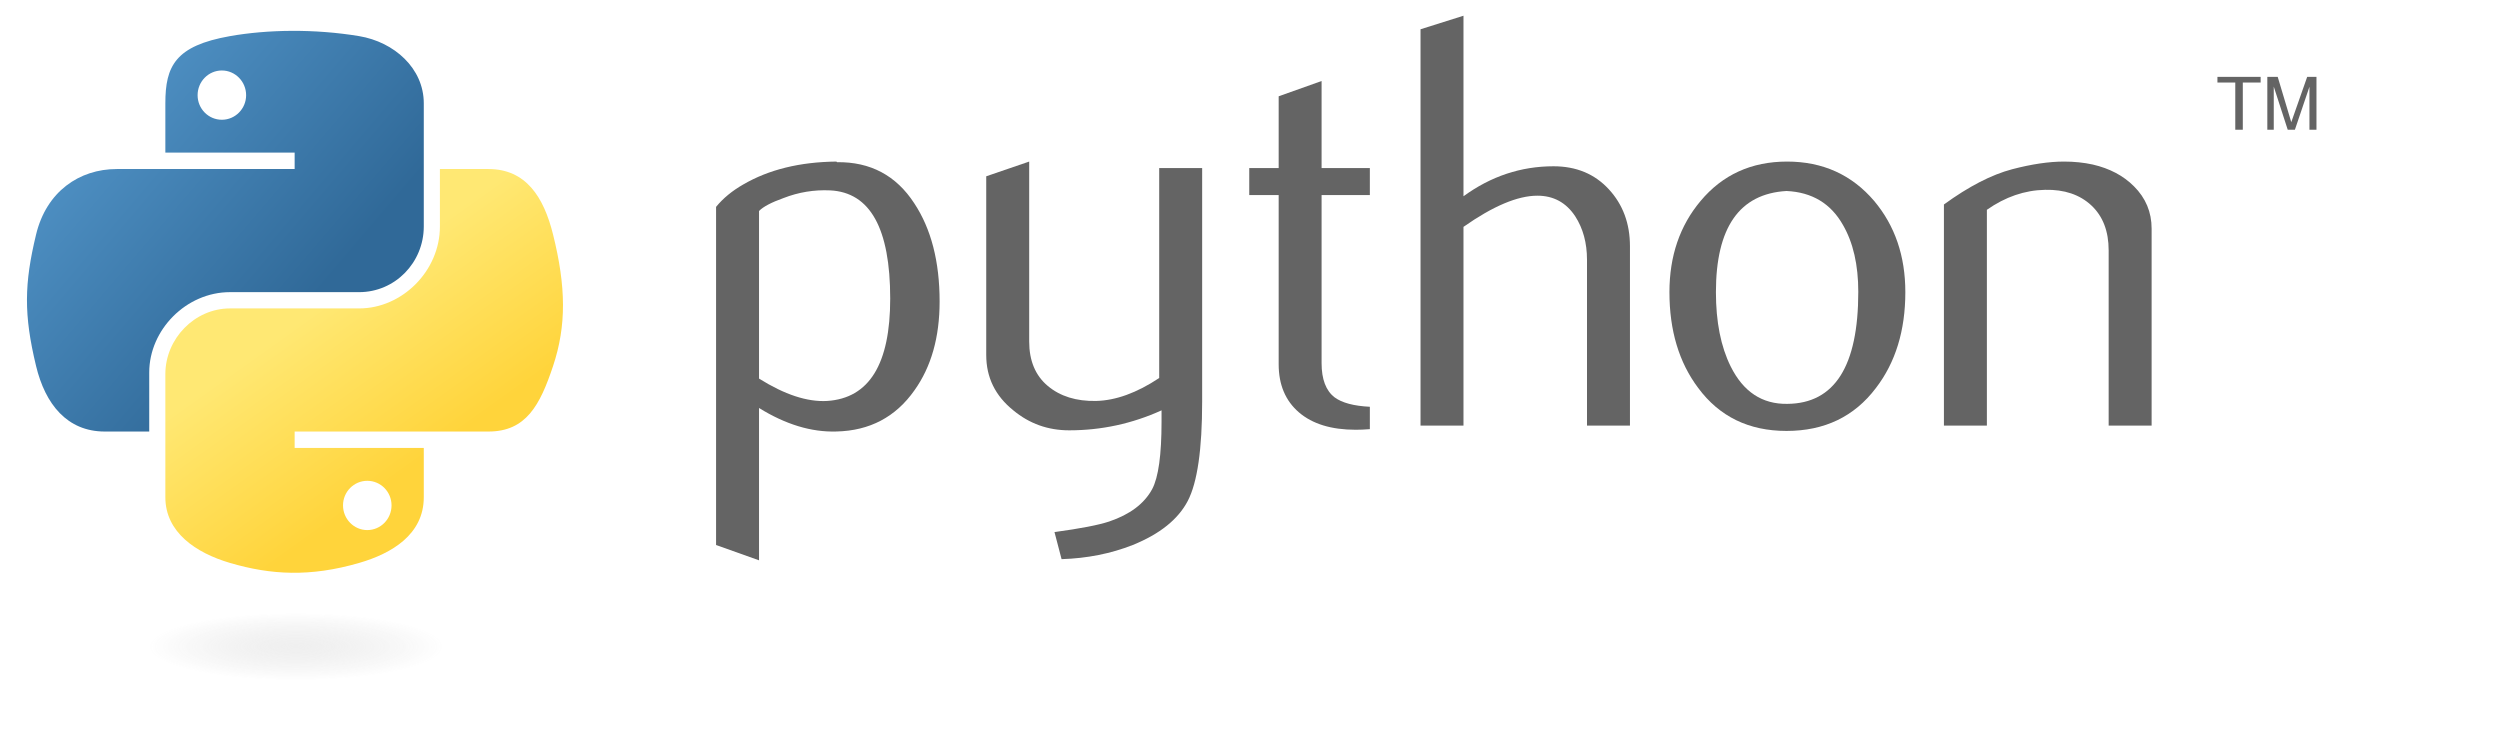
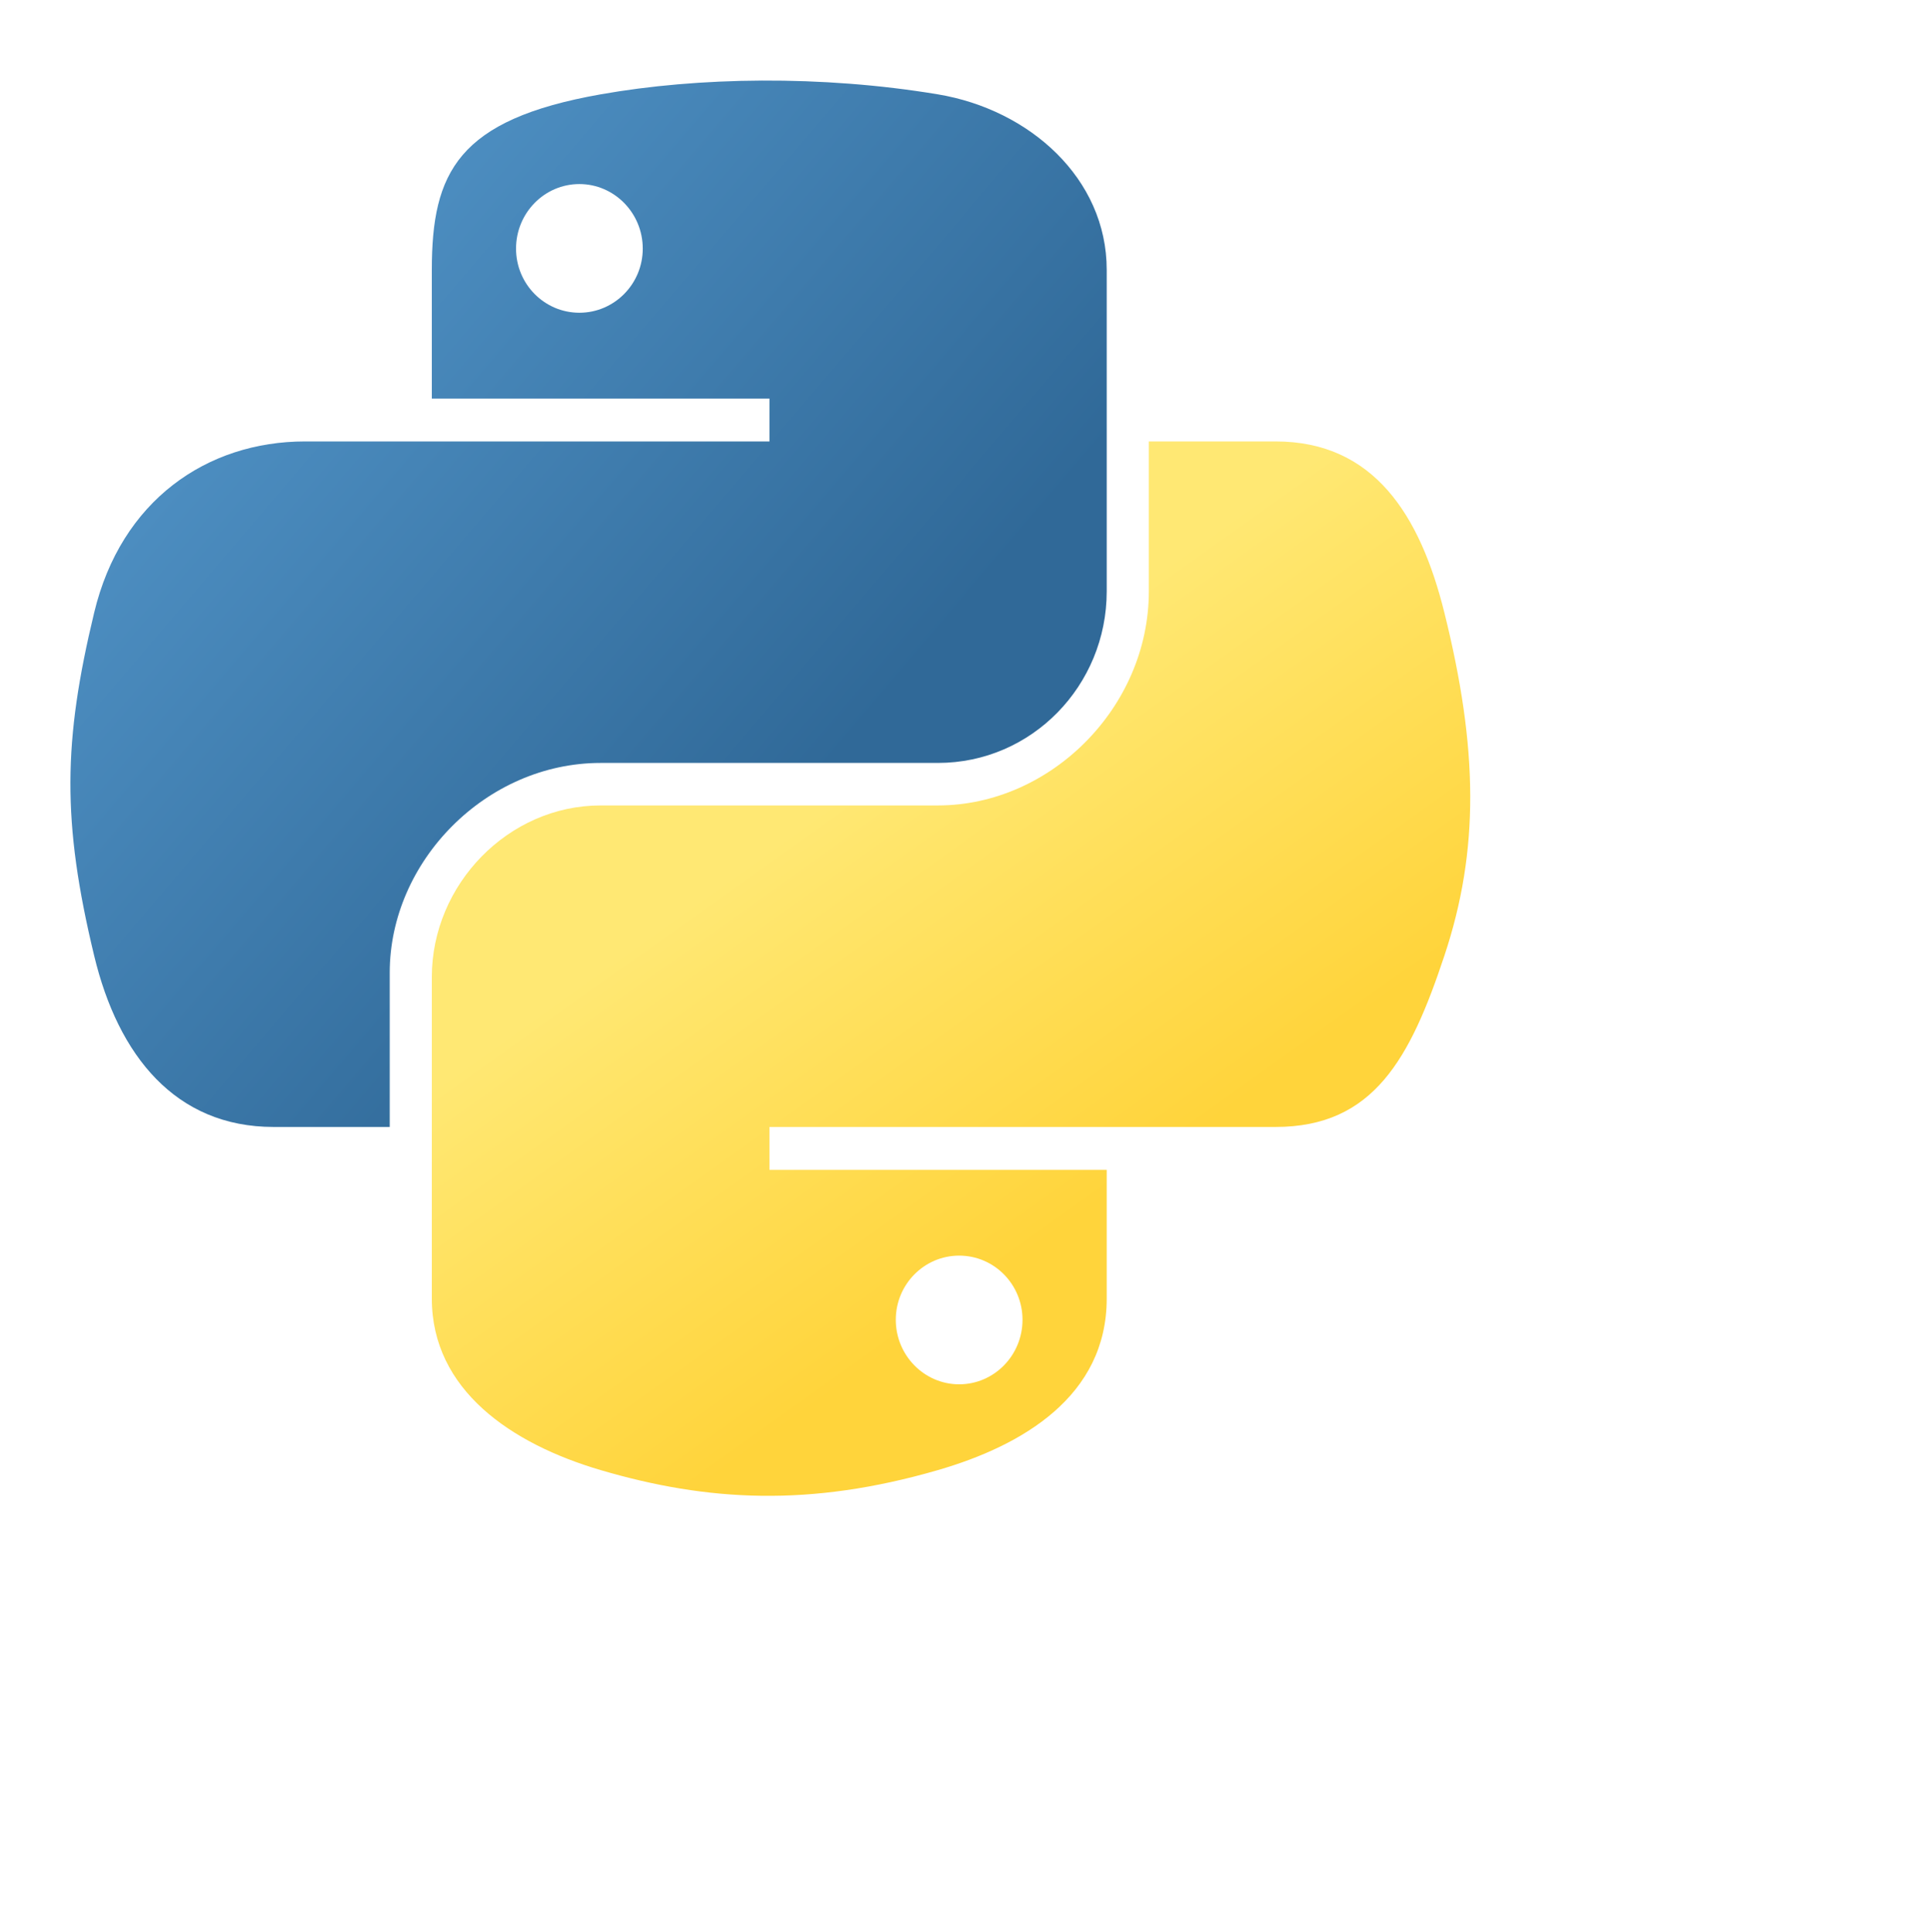
- <svg xmlns="http://www.w3.org/2000/svg" xmlns:xlink="http://www.w3.org/1999/xlink" version="1.0" width="388.84pt" height="115.02pt" id="svg2">
+ <svg xmlns="http://www.w3.org/2000/svg" xmlns:xlink="http://www.w3.org/1999/xlink" version="1.0" width="115.02pt" height="115.02pt" id="svg2">
  <defs id="defs4">
    <linearGradient id="linearGradient2795">
      <stop style="stop-color:#b8b8b8;stop-opacity:0.498" offset="0" id="stop2797" />
      <stop style="stop-color:#7f7f7f;stop-opacity:0" offset="1" id="stop2799" />
    </linearGradient>
    <linearGradient id="linearGradient2787">
      <stop style="stop-color:#7f7f7f;stop-opacity:0.5" offset="0" id="stop2789" />
      <stop style="stop-color:#7f7f7f;stop-opacity:0" offset="1" id="stop2791" />
    </linearGradient>
    <linearGradient id="linearGradient3676">
      <stop style="stop-color:#b2b2b2;stop-opacity:0.5" offset="0" id="stop3678" />
      <stop style="stop-color:#b3b3b3;stop-opacity:0" offset="1" id="stop3680" />
    </linearGradient>
    <linearGradient id="linearGradient3236">
      <stop style="stop-color:#f4f4f4;stop-opacity:1" offset="0" id="stop3244" />
      <stop style="stop-color:#ffffff;stop-opacity:1" offset="1" id="stop3240" />
    </linearGradient>
    <linearGradient id="linearGradient4671">
      <stop style="stop-color:#ffd43b;stop-opacity:1" offset="0" id="stop4673" />
      <stop style="stop-color:#ffe873;stop-opacity:1" offset="1" id="stop4675" />
    </linearGradient>
    <linearGradient id="linearGradient4689">
      <stop style="stop-color:#5a9fd4;stop-opacity:1" offset="0" id="stop4691" />
      <stop style="stop-color:#306998;stop-opacity:1" offset="1" id="stop4693" />
    </linearGradient>
    <linearGradient x1="224.24" y1="144.757" x2="-65.309" y2="144.757" id="linearGradient2987" xlink:href="#linearGradient4671" gradientUnits="userSpaceOnUse" gradientTransform="translate(100.2702,99.61116)" />
    <linearGradient x1="172.942" y1="77.476" x2="26.67" y2="76.313" id="linearGradient2990" xlink:href="#linearGradient4689" gradientUnits="userSpaceOnUse" gradientTransform="translate(100.2702,99.61116)" />
    <linearGradient x1="172.942" y1="77.476" x2="26.67" y2="76.313" id="linearGradient2587" xlink:href="#linearGradient4689" gradientUnits="userSpaceOnUse" gradientTransform="translate(100.2702,99.61116)" />
    <linearGradient x1="224.24" y1="144.757" x2="-65.309" y2="144.757" id="linearGradient2589" xlink:href="#linearGradient4671" gradientUnits="userSpaceOnUse" gradientTransform="translate(100.2702,99.61116)" />
    <linearGradient x1="172.942" y1="77.476" x2="26.67" y2="76.313" id="linearGradient2248" xlink:href="#linearGradient4689" gradientUnits="userSpaceOnUse" gradientTransform="translate(100.2702,99.61116)" />
    <linearGradient x1="224.24" y1="144.757" x2="-65.309" y2="144.757" id="linearGradient2250" xlink:href="#linearGradient4671" gradientUnits="userSpaceOnUse" gradientTransform="translate(100.2702,99.61116)" />
    <linearGradient x1="224.24" y1="144.757" x2="-65.309" y2="144.757" id="linearGradient2255" xlink:href="#linearGradient4671" gradientUnits="userSpaceOnUse" gradientTransform="matrix(0.562541,0,0,0.567972,-11.5974,-7.60954)" />
    <linearGradient x1="172.942" y1="76.176" x2="26.67" y2="76.313" id="linearGradient2258" xlink:href="#linearGradient4689" gradientUnits="userSpaceOnUse" gradientTransform="matrix(0.562541,0,0,0.567972,-11.5974,-7.60954)" />
    <radialGradient cx="61.519" cy="132.286" r="29.037" fx="61.519" fy="132.286" id="radialGradient2801" xlink:href="#linearGradient2795" gradientUnits="userSpaceOnUse" gradientTransform="matrix(1,0,0,0.177966,0,108.7434)" />
    <linearGradient x1="150.961" y1="192.352" x2="112.031" y2="137.273" id="linearGradient1475" xlink:href="#linearGradient4671" gradientUnits="userSpaceOnUse" gradientTransform="matrix(0.562541,0,0,0.567972,-9.399749,-5.305317)" />
    <linearGradient x1="26.649" y1="20.604" x2="135.665" y2="114.398" id="linearGradient1478" xlink:href="#linearGradient4689" gradientUnits="userSpaceOnUse" gradientTransform="matrix(0.562541,0,0,0.567972,-9.399749,-5.305317)" />
    <radialGradient cx="61.519" cy="132.286" r="29.037" fx="61.519" fy="132.286" id="radialGradient1480" xlink:href="#linearGradient2795" gradientUnits="userSpaceOnUse" gradientTransform="matrix(2.382716e-8,-0.296405,1.43676,4.683673e-7,-128.544,150.5202)" />
  </defs>
-   <g id="g2303">
-     <path id="path46" style="fill:#646464;fill-opacity:1" d="M 184.613,61.929 C 184.613,47.367 180.461,39.891 172.157,39.482 C 168.852,39.326 165.626,39.852 162.488,41.071 C 159.983,41.967 158.296,42.854 157.409,43.751 L 157.409,78.509 C 162.721,81.843 167.439,83.392 171.552,83.149 C 180.256,82.574 184.613,75.507 184.613,61.929 z M 194.858,62.534 C 194.858,69.932 193.123,76.072 189.633,80.956 C 185.744,86.482 180.354,89.328 173.463,89.484 C 168.268,89.65 162.916,88.022 157.409,84.611 L 157.409,116.201 L 148.5,113.024 L 148.5,42.903 C 149.963,41.11 151.844,39.57 154.125,38.263 C 159.427,35.174 165.87,33.585 173.453,33.507 L 173.58,33.634 C 180.51,33.546 185.851,36.392 189.604,42.162 C 193.103,47.455 194.858,54.239 194.858,62.534 z " />
-     <path id="path48" style="fill:#646464;fill-opacity:1" d="M 249.305,83.266 C 249.305,93.188 248.311,100.06 246.322,103.881 C 244.324,107.702 240.523,110.753 234.908,113.024 C 230.357,114.817 225.434,115.792 220.151,115.957 L 218.68,110.343 C 224.05,109.612 227.832,108.881 230.025,108.15 C 234.343,106.688 237.306,104.446 238.934,101.444 C 240.24,98.998 240.883,94.329 240.883,87.418 L 240.883,85.098 C 234.791,87.866 228.407,89.241 221.73,89.241 C 217.344,89.241 213.475,87.866 210.141,85.098 C 206.398,82.086 204.527,78.265 204.527,73.636 L 204.527,36.558 L 213.436,33.507 L 213.436,70.828 C 213.436,74.815 214.722,77.885 217.295,80.039 C 219.869,82.194 223.202,83.227 227.286,83.149 C 231.37,83.061 235.747,81.482 240.396,78.392 L 240.396,34.852 L 249.305,34.852 L 249.305,83.266 z " />
-     <path id="path50" style="fill:#646464;fill-opacity:1" d="M 284.082,88.997 C 283.02,89.085 282.045,89.124 281.149,89.124 C 276.109,89.124 272.181,87.925 269.374,85.517 C 266.577,83.11 265.173,79.786 265.173,75.546 L 265.173,40.457 L 259.071,40.457 L 259.071,34.852 L 265.173,34.852 L 265.173,19.968 L 274.072,16.8 L 274.072,34.852 L 284.082,34.852 L 284.082,40.457 L 274.072,40.457 L 274.072,75.302 C 274.072,78.646 274.969,81.014 276.762,82.398 C 278.302,83.539 280.749,84.192 284.082,84.357 L 284.082,88.997 z " />
-     <path id="path52" style="fill:#646464;fill-opacity:1" d="M 338.023,88.266 L 329.114,88.266 L 329.114,53.878 C 329.114,50.379 328.295,47.367 326.668,44.852 C 324.786,42.006 322.174,40.583 318.821,40.583 C 314.737,40.583 309.63,42.737 303.499,47.046 L 303.499,88.266 L 294.59,88.266 L 294.59,6.069 L 303.499,3.262 L 303.499,40.7 C 309.191,36.558 315.41,34.482 322.164,34.482 C 326.882,34.482 330.703,36.07 333.627,39.238 C 336.561,42.406 338.023,46.354 338.023,51.071 L 338.023,88.266 L 338.023,88.266 z " />
-     <path id="path54" style="fill:#646464;fill-opacity:1" d="M 385.374,60.526 C 385.374,54.931 384.312,50.311 382.197,46.656 C 379.682,42.201 375.773,39.852 370.49,39.609 C 360.724,40.174 355.85,47.172 355.85,60.584 C 355.85,66.735 356.864,71.871 358.911,75.994 C 361.523,81.248 365.441,83.841 370.666,83.753 C 380.471,83.675 385.374,75.936 385.374,60.526 z M 395.131,60.584 C 395.131,68.548 393.094,75.176 389.029,80.468 C 384.555,86.395 378.376,89.367 370.49,89.367 C 362.673,89.367 356.581,86.395 352.185,80.468 C 348.199,75.176 346.21,68.548 346.21,60.584 C 346.21,53.099 348.365,46.802 352.673,41.675 C 357.225,36.236 363.209,33.507 370.607,33.507 C 378.005,33.507 384.029,36.236 388.669,41.675 C 392.977,46.802 395.131,53.099 395.131,60.584 z " />
-     <path id="path56" style="fill:#646464;fill-opacity:1" d="M 446.206,88.266 L 437.297,88.266 L 437.297,51.929 C 437.297,47.942 436.098,44.833 433.7,42.591 C 431.303,40.359 428.105,39.277 424.119,39.365 C 419.889,39.443 415.863,40.827 412.042,43.507 L 412.042,88.266 L 403.133,88.266 L 403.133,42.406 C 408.26,38.673 412.978,36.236 417.286,35.096 C 421.351,34.033 424.938,33.507 428.028,33.507 C 430.143,33.507 432.131,33.712 434.002,34.121 C 437.502,34.93 440.348,36.431 442.541,38.634 C 444.987,41.071 446.206,43.995 446.206,47.416 L 446.206,88.266 z " />
-     <path id="path1948" style="fill:url(#linearGradient1478);fill-opacity:1" d="M 60.51,6.398 C 55.927,6.419 51.549,6.81 47.698,7.492 C 36.351,9.496 34.291,13.692 34.291,21.429 L 34.291,31.648 L 61.104,31.648 L 61.104,35.054 L 34.291,35.054 L 24.229,35.054 C 16.436,35.054 9.613,39.738 7.479,48.648 C 5.017,58.861 4.908,65.234 7.479,75.898 C 9.385,83.836 13.936,89.492 21.729,89.492 L 30.948,89.492 L 30.948,77.242 C 30.948,68.392 38.605,60.585 47.698,60.585 L 74.479,60.585 C 81.934,60.585 87.885,54.447 87.885,46.96 L 87.885,21.429 C 87.885,14.163 81.755,8.704 74.479,7.492 C 69.873,6.725 65.094,6.377 60.51,6.398 z M 46.01,14.617 C 48.78,14.617 51.041,16.915 51.041,19.742 C 51.041,22.558 48.78,24.835 46.01,24.835 C 43.231,24.835 40.979,22.558 40.979,19.742 C 40.979,16.915 43.231,14.617 46.01,14.617 z " />
-     <path id="path1950" style="fill:url(#linearGradient1475);fill-opacity:1" d="M 91.229,35.054 L 91.229,46.96 C 91.229,56.191 83.403,63.96 74.479,63.96 L 47.698,63.96 C 40.362,63.96 34.291,70.239 34.291,77.585 L 34.291,103.117 C 34.291,110.383 40.61,114.657 47.698,116.742 C 56.185,119.237 64.324,119.688 74.479,116.742 C 81.229,114.787 87.885,110.854 87.885,103.117 L 87.885,92.898 L 61.104,92.898 L 61.104,89.492 L 87.885,89.492 L 101.291,89.492 C 109.084,89.492 111.988,84.056 114.698,75.898 C 117.497,67.499 117.378,59.422 114.698,48.648 C 112.772,40.891 109.094,35.054 101.291,35.054 L 91.229,35.054 z M 76.166,99.71 C 78.946,99.71 81.198,101.988 81.198,104.804 C 81.198,107.631 78.946,109.929 76.166,109.929 C 73.397,109.929 71.135,107.631 71.135,104.804 C 71.135,101.988 73.397,99.71 76.166,99.71 z " />
-     <path id="text3004" style="font-size:15.164px;font-style:normal;font-weight:normal;line-height:125%;fill:#646464;fill-opacity:1;stroke:none;stroke-width:1px;stroke-linecap:butt;stroke-linejoin:miter;stroke-opacity:1;font-family:Bitstream Vera Sans" d="M 463.554,26.909 L 465.116,26.909 L 465.116,17.113 L 468.816,17.113 L 468.816,15.945 L 459.854,15.945 L 459.854,17.113 L 463.554,17.113 L 463.554,26.909 M 470.201,26.909 L 471.536,26.909 L 471.536,17.962 L 474.432,26.908 L 475.918,26.908 L 478.936,17.993 L 478.936,26.909 L 480.392,26.909 L 480.392,15.945 L 478.466,15.945 L 475.168,25.338 L 472.355,15.945 L 470.201,15.945 L 470.201,26.909" />
-     <path id="path1894" style="opacity:0.444;fill:url(#radialGradient1480);fill-opacity:1;fill-rule:nonzero;stroke:none;stroke-width:20;stroke-miterlimit:4;stroke-dasharray:none;stroke-opacity:1" transform="matrix(0.73406,0,0,0.809524,16.24958,27.00935)" d="M 110.467 132.286 A 48.948 8.607 0 1 1  12.571,132.286 A 48.948 8.607 0 1 1  110.467 132.286 z" />
-   </g>
+   <path id="path1948" style="fill:url(#linearGradient1478);fill-opacity:1" d="M 60.51,6.398 C 55.927,6.419 51.549,6.81 47.698,7.492 C 36.351,9.496 34.291,13.692 34.291,21.429 L 34.291,31.648 L 61.104,31.648 L 61.104,35.054 L 34.291,35.054 L 24.229,35.054 C 16.436,35.054 9.613,39.738 7.479,48.648 C 5.017,58.861 4.908,65.234 7.479,75.898 C 9.385,83.836 13.936,89.492 21.729,89.492 L 30.948,89.492 L 30.948,77.242 C 30.948,68.392 38.605,60.585 47.698,60.585 L 74.479,60.585 C 81.934,60.585 87.885,54.447 87.885,46.96 L 87.885,21.429 C 87.885,14.163 81.755,8.704 74.479,7.492 C 69.873,6.725 65.094,6.377 60.51,6.398 z M 46.01,14.617 C 48.78,14.617 51.041,16.915 51.041,19.742 C 51.041,22.558 48.78,24.835 46.01,24.835 C 43.231,24.835 40.979,22.558 40.979,19.742 C 40.979,16.915 43.231,14.617 46.01,14.617 z " />
+   <path id="path1950" style="fill:url(#linearGradient1475);fill-opacity:1" d="M 91.229,35.054 L 91.229,46.96 C 91.229,56.191 83.403,63.96 74.479,63.96 L 47.698,63.96 C 40.362,63.96 34.291,70.239 34.291,77.585 L 34.291,103.117 C 34.291,110.383 40.61,114.657 47.698,116.742 C 56.185,119.237 64.324,119.688 74.479,116.742 C 81.229,114.787 87.885,110.854 87.885,103.117 L 87.885,92.898 L 61.104,92.898 L 61.104,89.492 L 87.885,89.492 L 101.291,89.492 C 109.084,89.492 111.988,84.056 114.698,75.898 C 117.497,67.499 117.378,59.422 114.698,48.648 C 112.772,40.891 109.094,35.054 101.291,35.054 L 91.229,35.054 z M 76.166,99.71 C 78.946,99.71 81.198,101.988 81.198,104.804 C 81.198,107.631 78.946,109.929 76.166,109.929 C 73.397,109.929 71.135,107.631 71.135,104.804 C 71.135,101.988 73.397,99.71 76.166,99.71 z " />
</svg>
